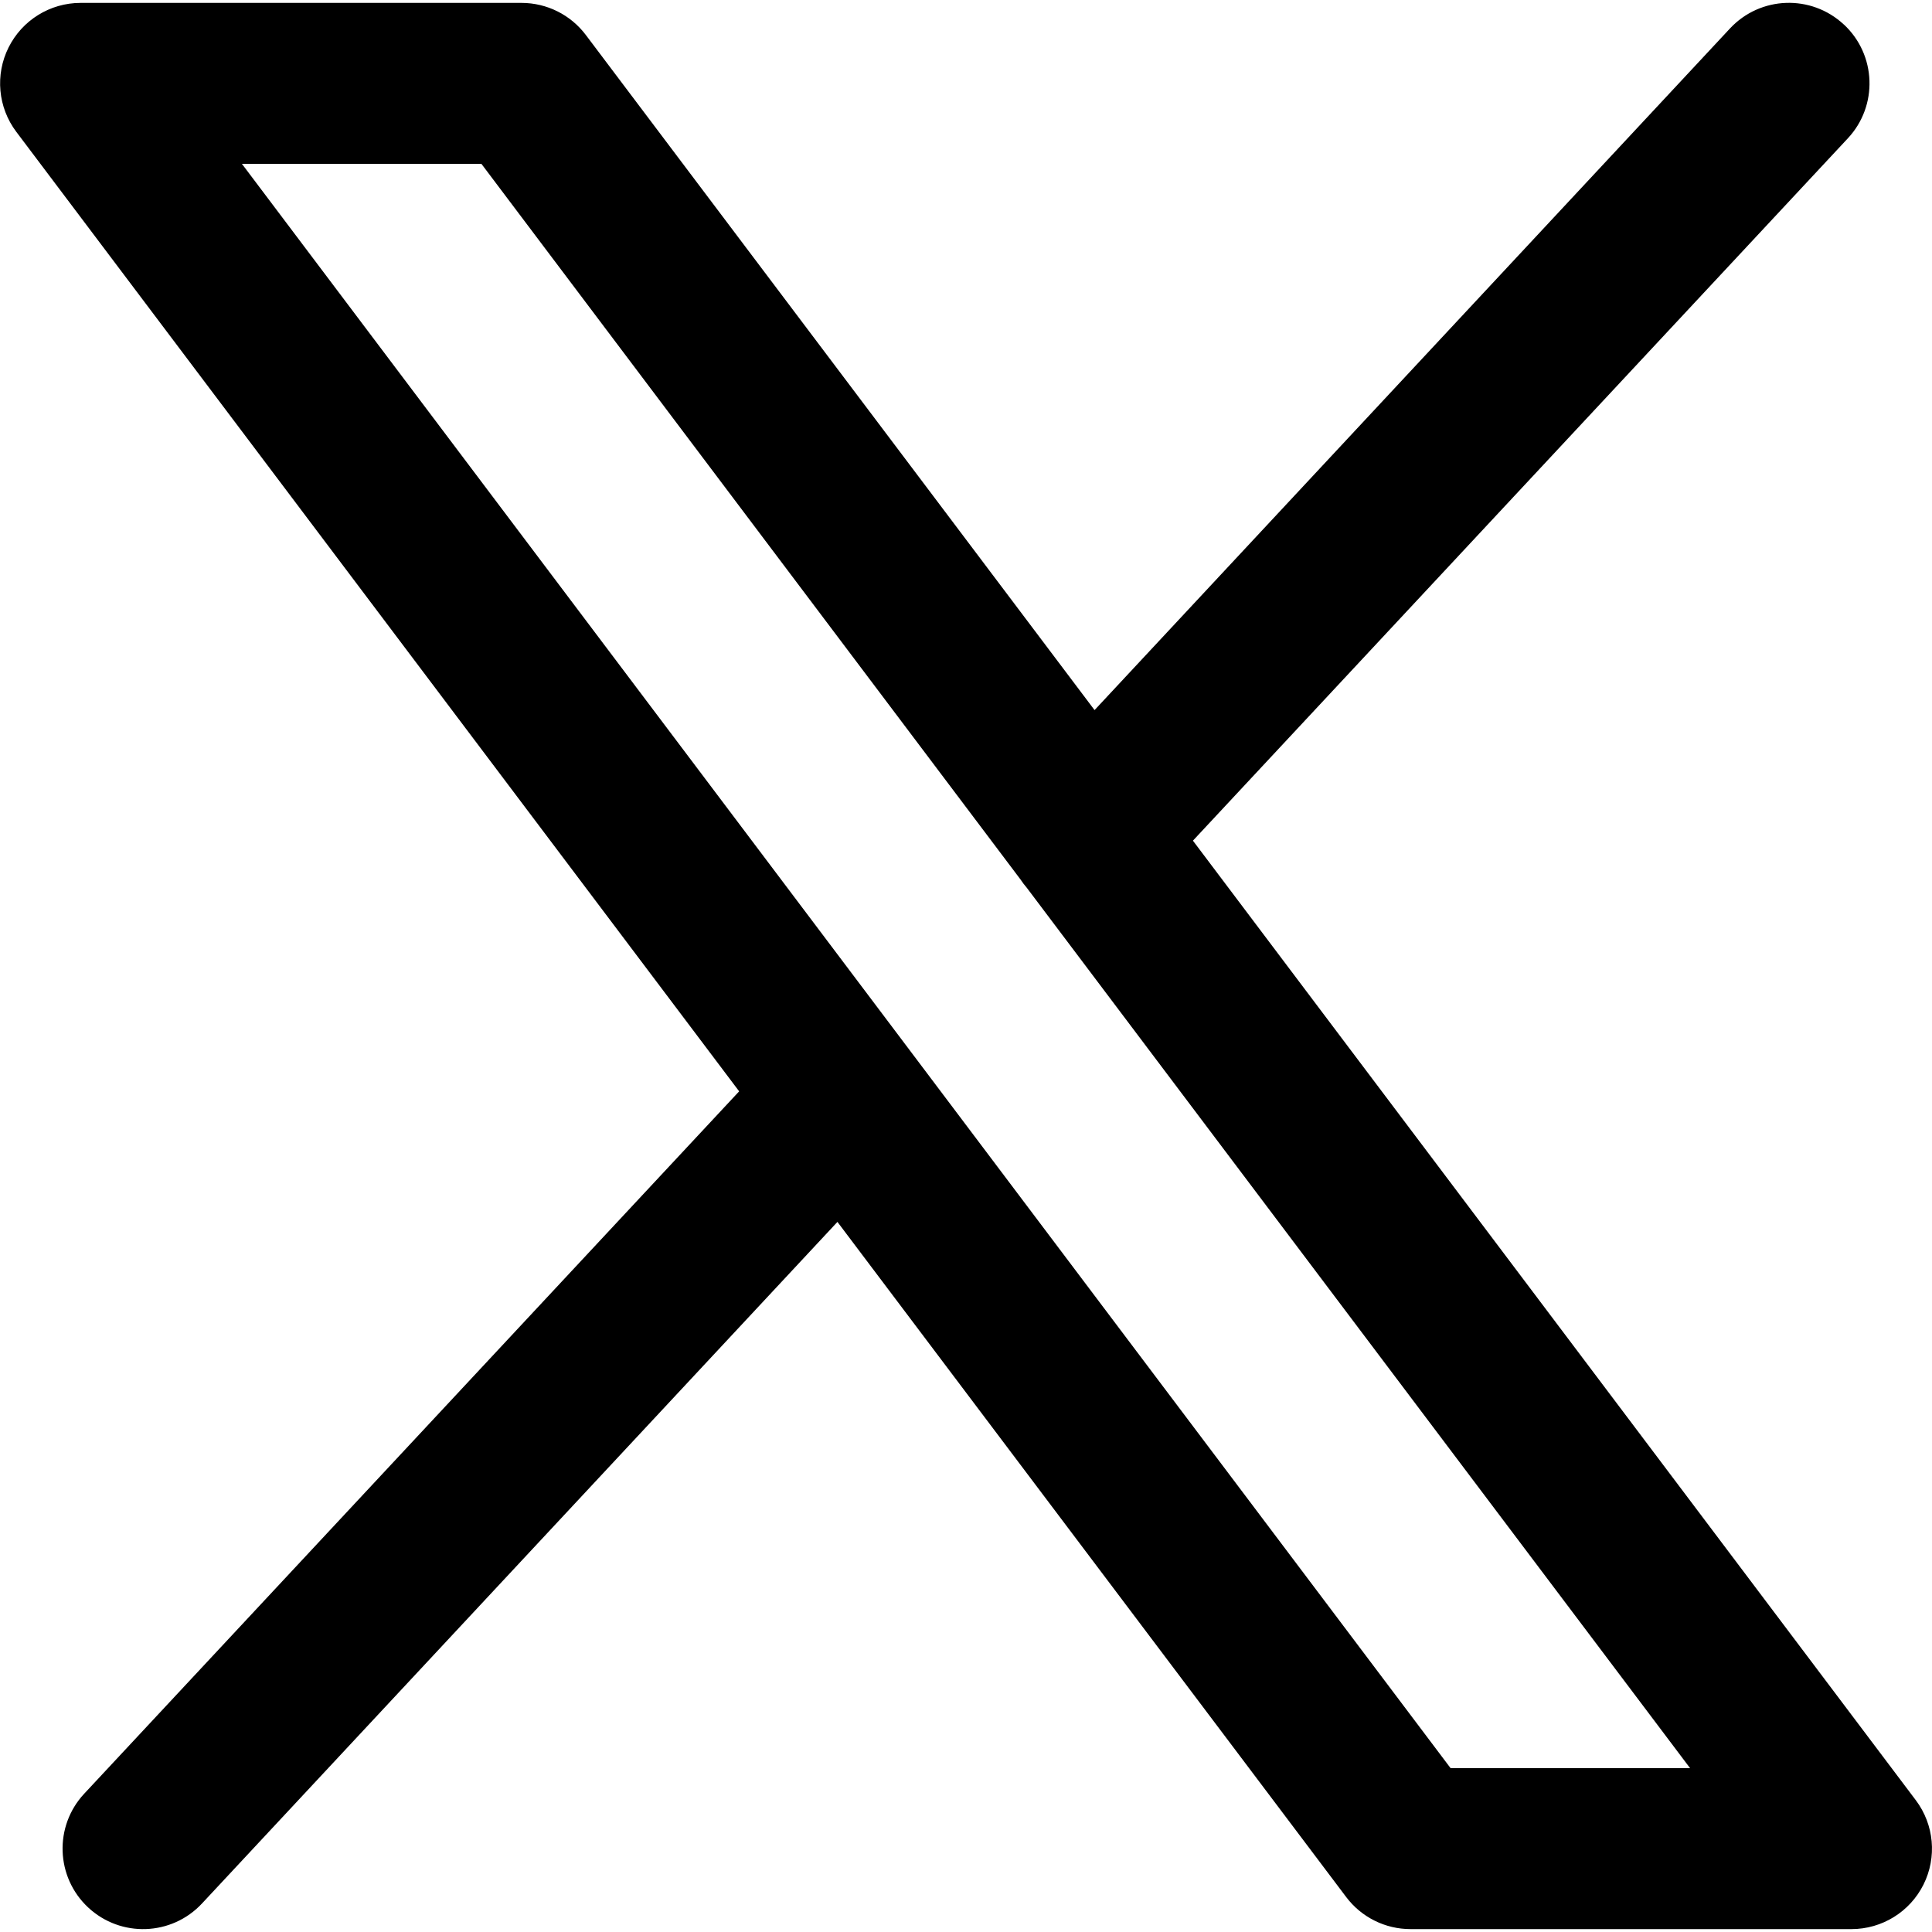
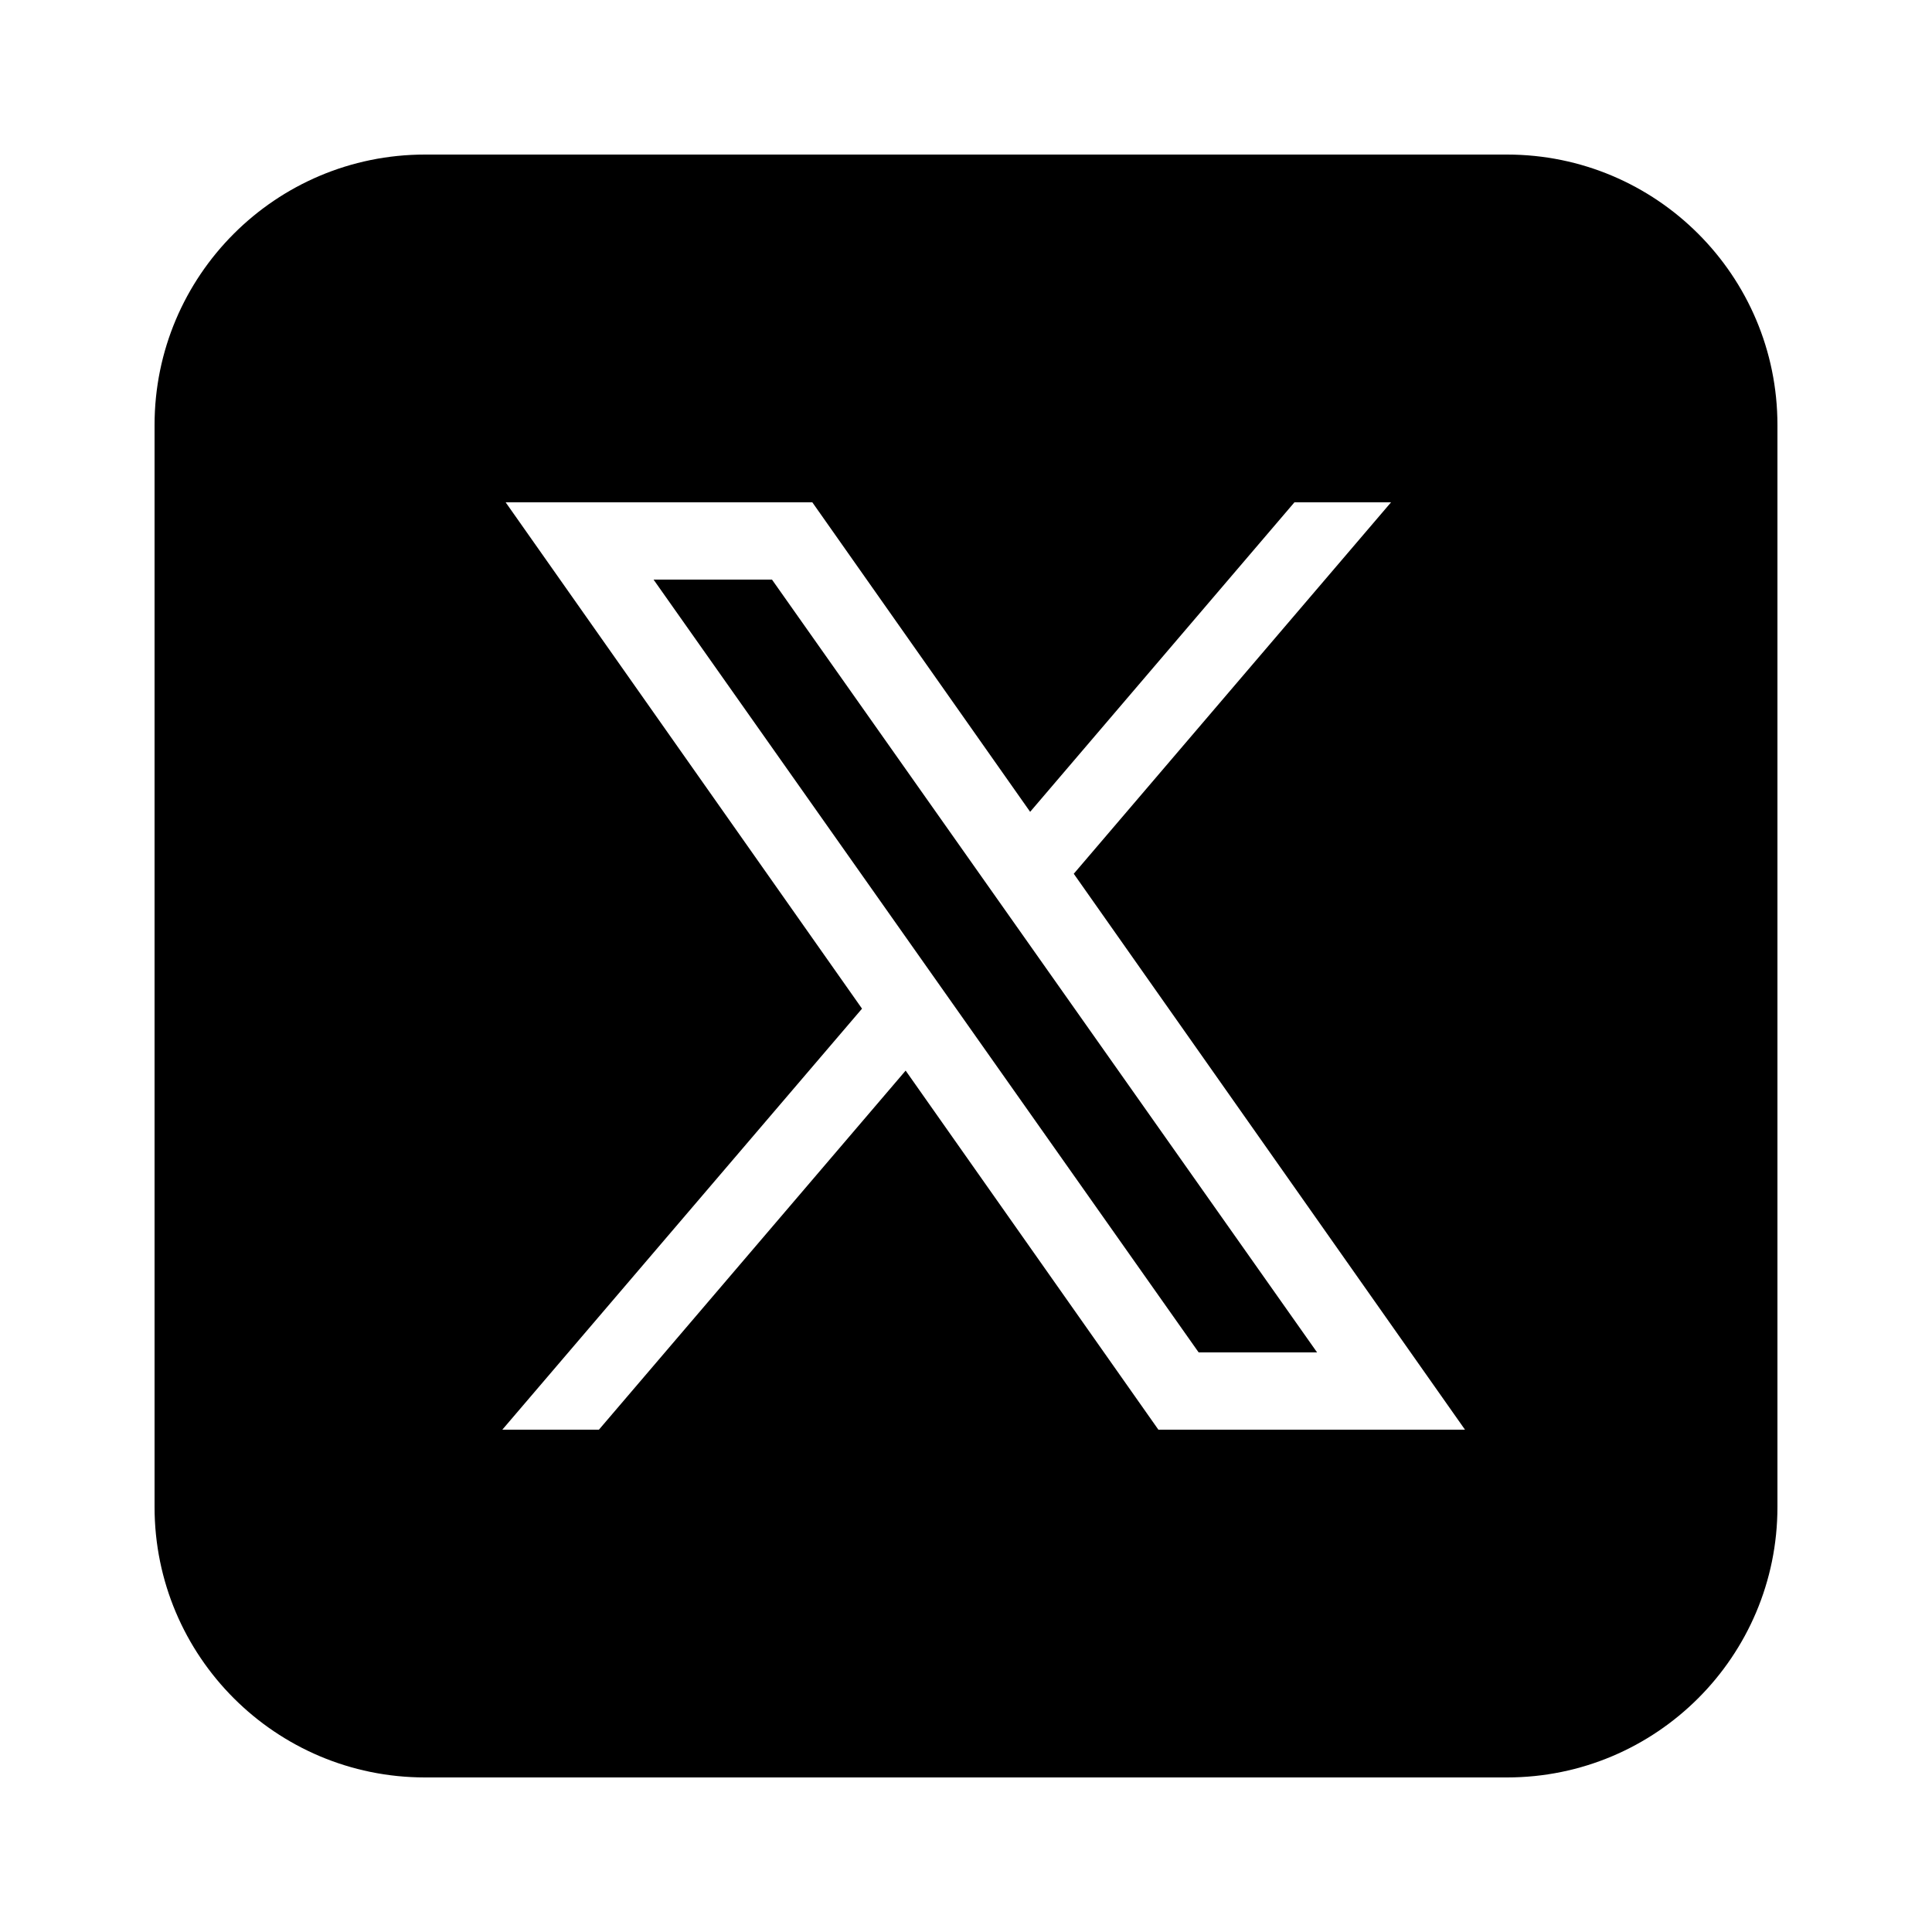
- <svg xmlns="http://www.w3.org/2000/svg" fill="none" viewBox="0 0 24 24">
-   <path fill="#000000" fill-rule="evenodd" d="M22.905.304a1 1 0 0 1 .05 1.414l-8.136 8.725 8.98 11.92A1 1 0 0 1 23 23.964h-5.478a1 1 0 0 1-.799-.398l-6.32-8.387-7.894 8.467a1 1 0 1 1-1.463-1.364l8.136-8.725-8.98-11.92A1 1 0 0 1 1 .036h5.479a1 1 0 0 1 .798.398l6.32 8.387L21.49.354a1 1 0 0 1 1.414-.05Zm-10.15 10.724a.998.998 0 0 1-.078-.103L5.98 2.035H3.005l15.015 19.93h2.975l-8.24-10.937Z" clip-rule="evenodd" />
+ <svg xmlns="http://www.w3.org/2000/svg" viewBox="0 0 50 50" width="24px" height="24px">
+   <path d="M 11 4 C 7.134 4 4 7.134 4 11 L 4 39 C 4 42.866 7.134 46 11 46 L 39 46 C 42.866 46 46 42.866 46 39 L 46 11 C 46 7.134 42.866 4 39 4 L 11 4 z M 13.086 13 L 21.023 13 L 26.66 21.01 L 33.5 13 L 36 13 L 27.789 22.613 L 37.914 37 L 29.979 37 L 23.438 27.707 L 15.5 37 L 13 37 L 22.309 26.104 L 13.086 13 z M 16.914 15 L 31.021 35 L 34.086 35 L 19.979 15 L 16.914 15 z" />
</svg>
